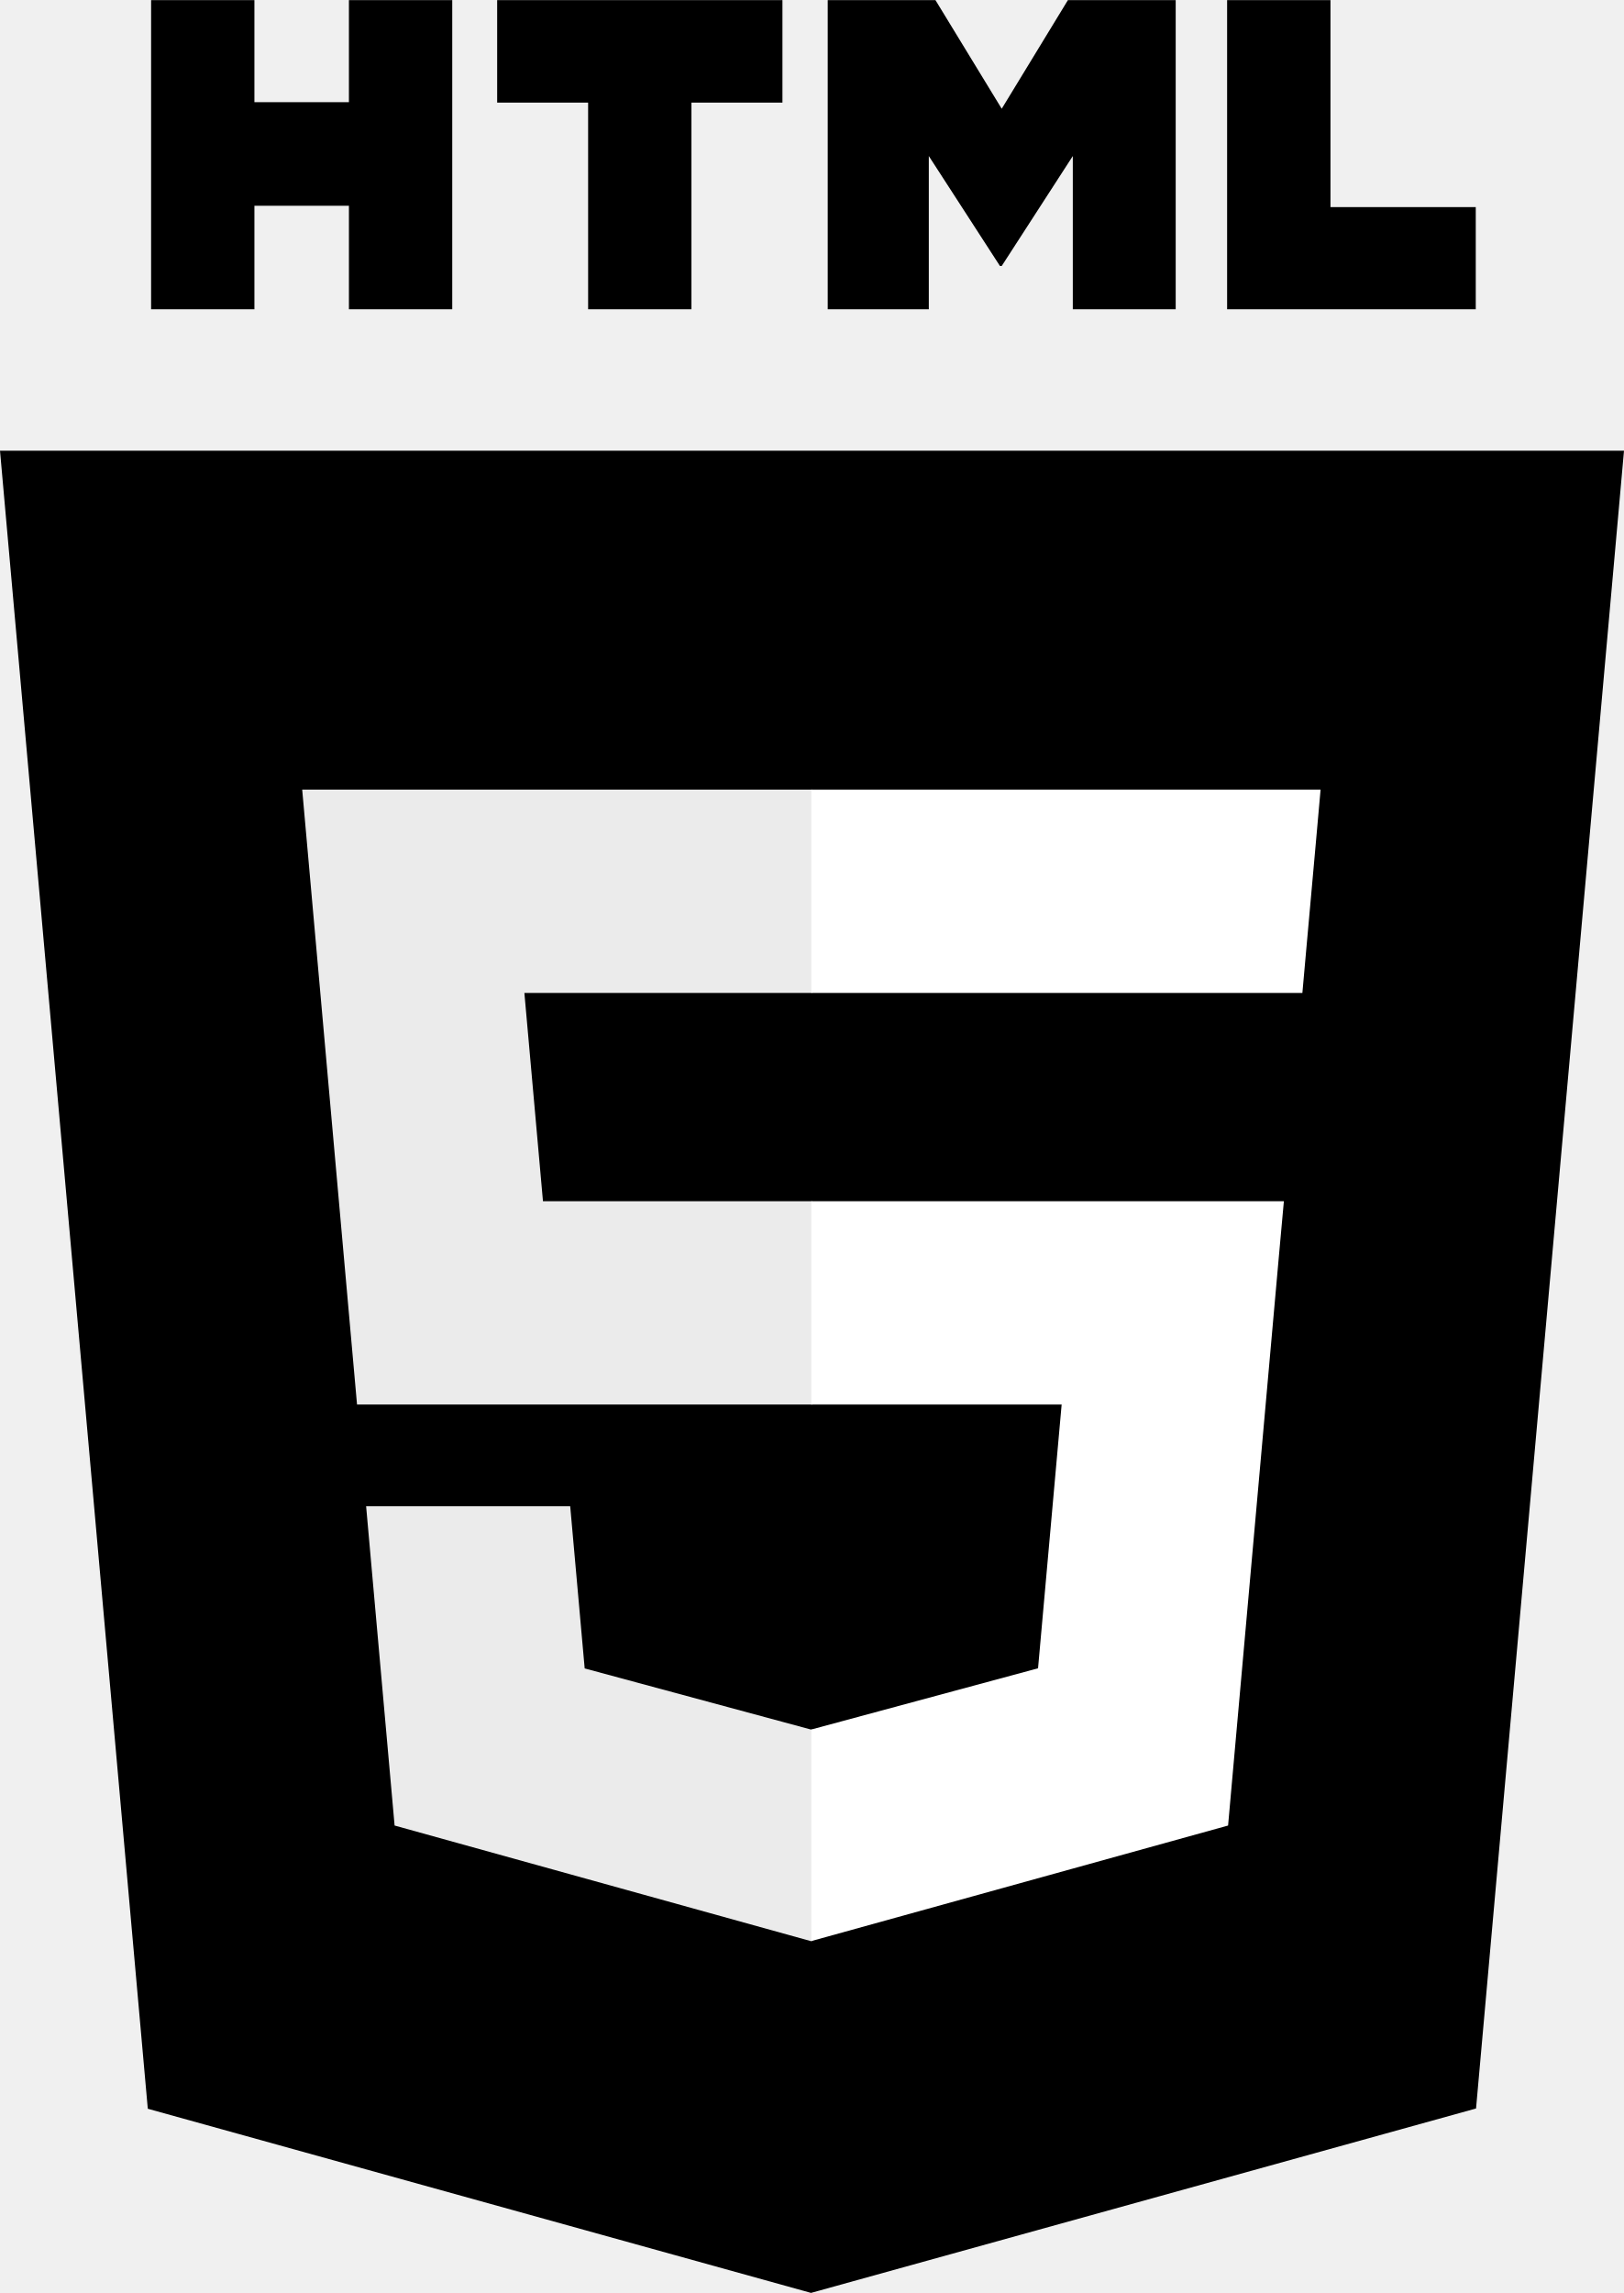
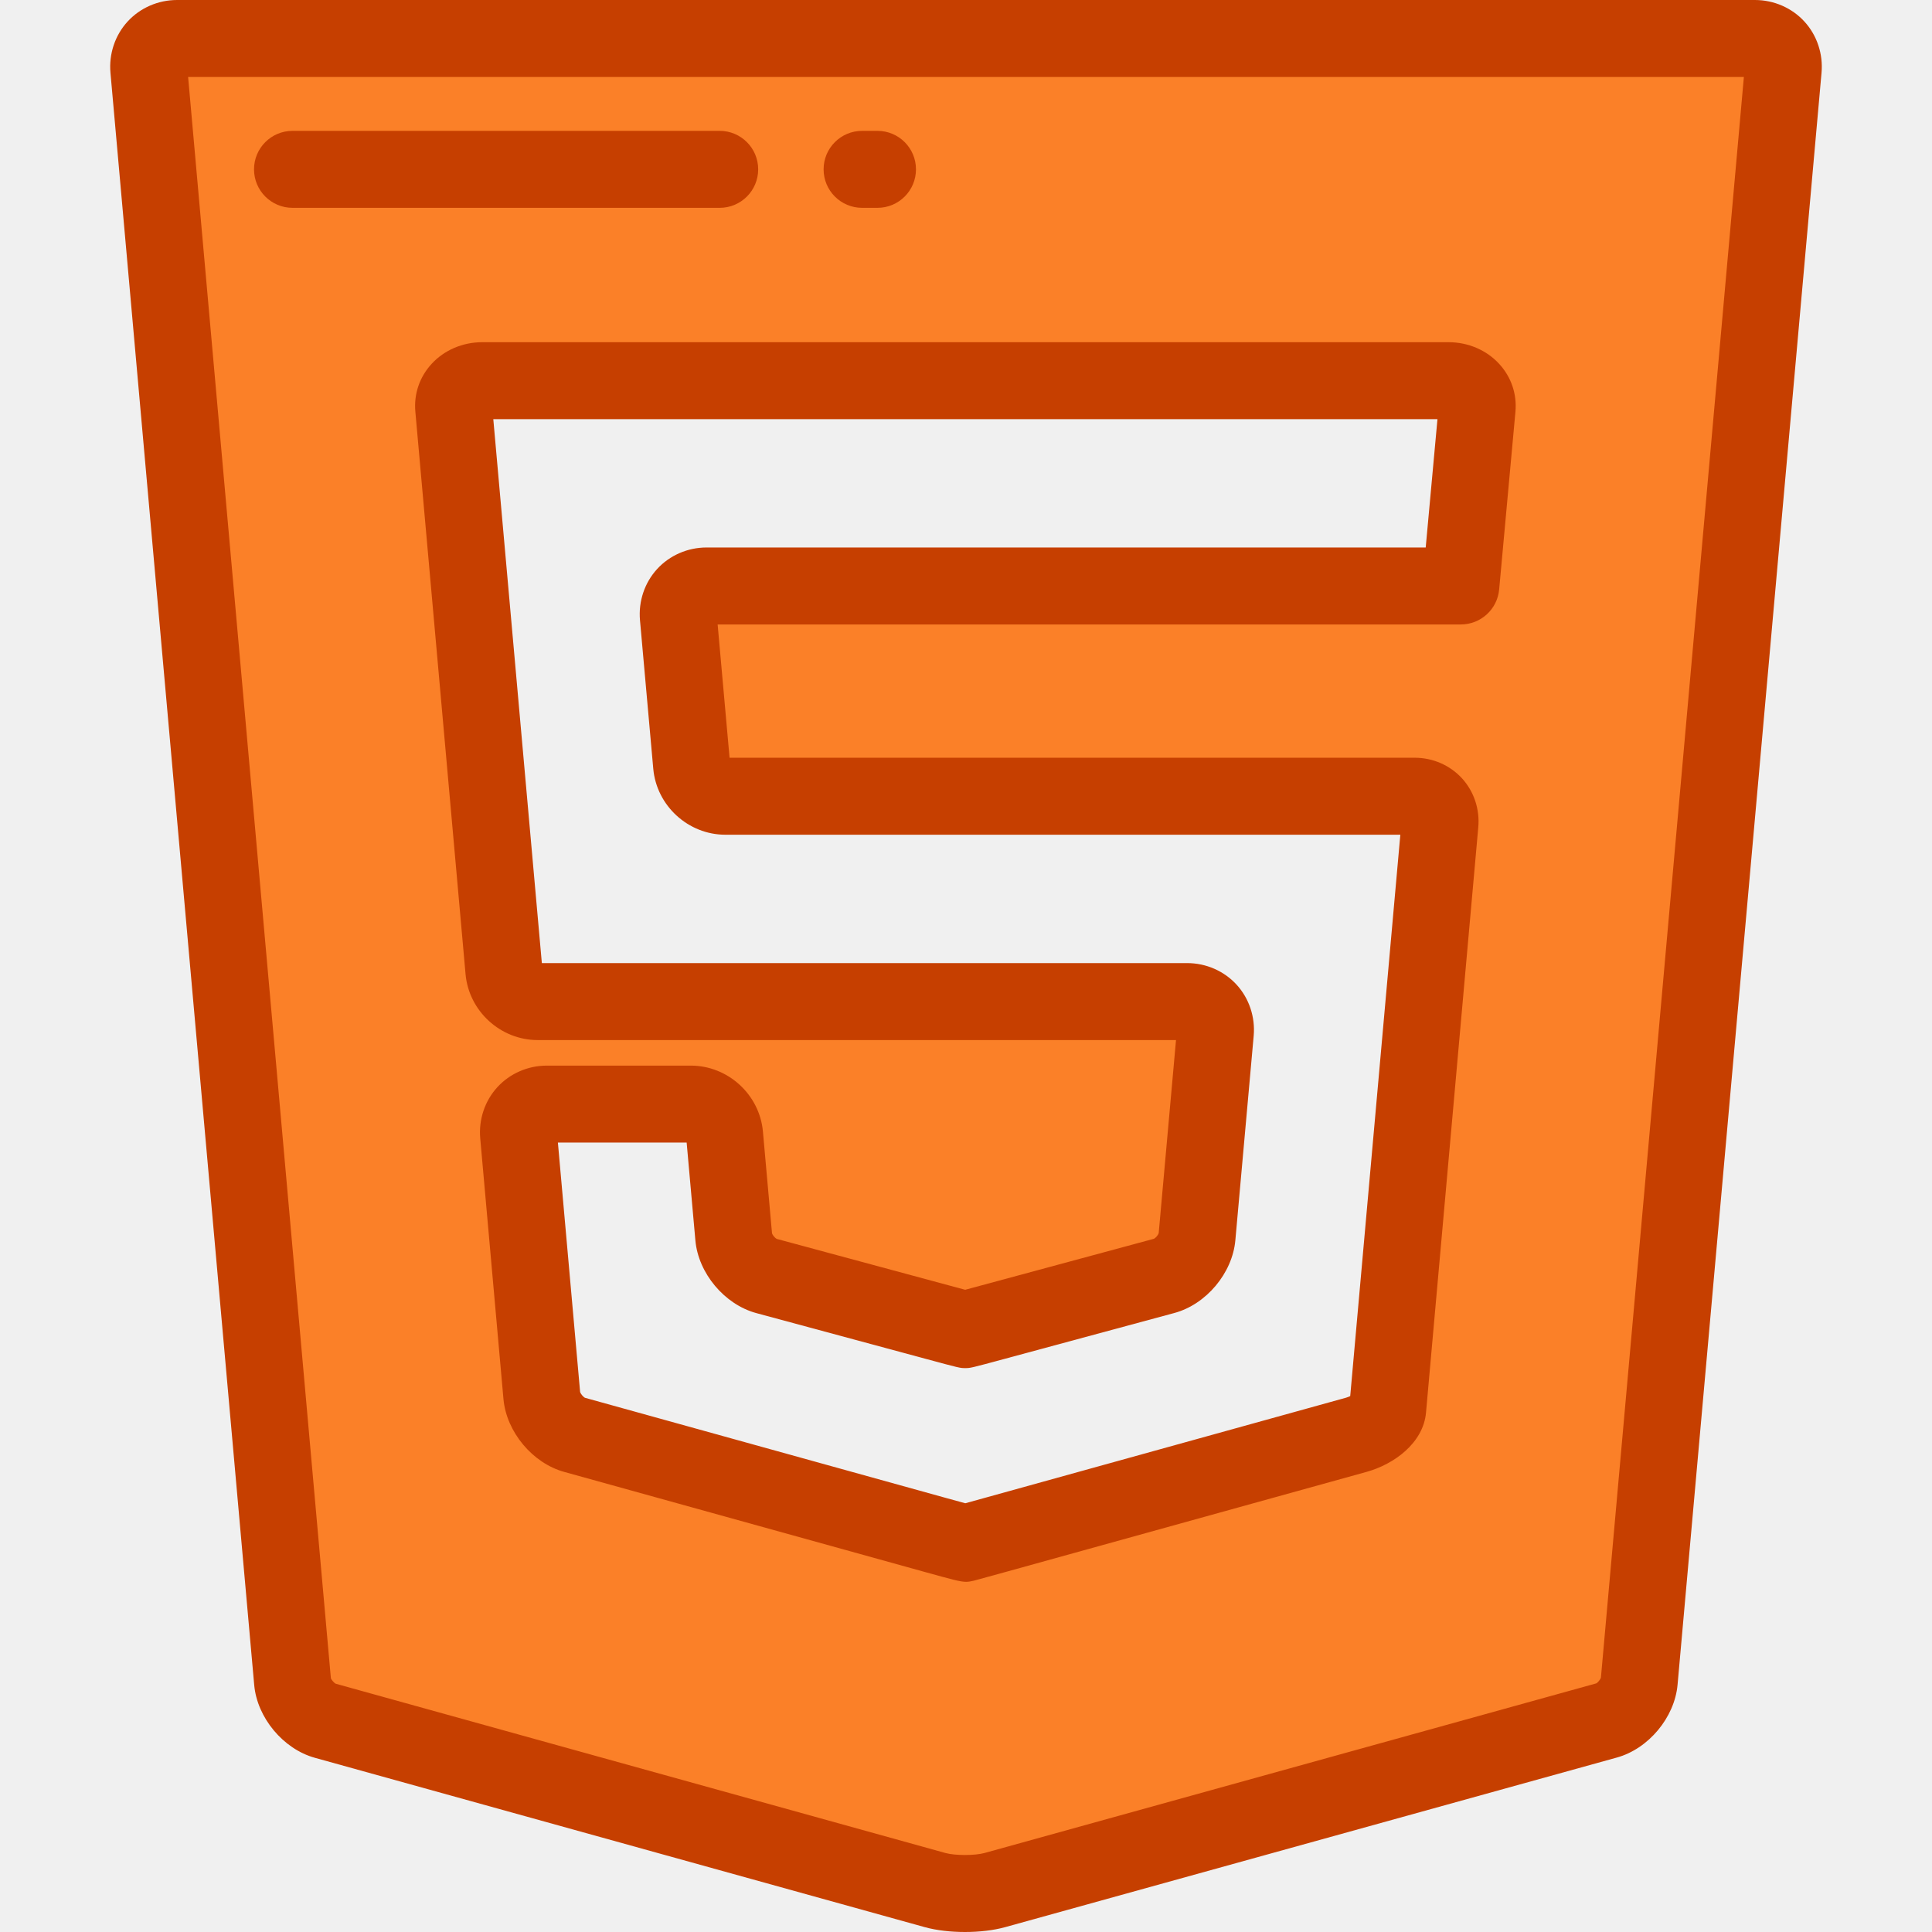
- <svg xmlns="http://www.w3.org/2000/svg" width="1771" height="2500" viewBox="74.634 0 362.733 512">
-   <path d="M107.644 470.877L74.634 100.62h362.733l-33.046 370.199L255.778 512z" />
-   <path d="M256 480.522l120.03-33.276 28.24-316.352H256z" />
-   <g fill="#ebebeb">
-     <path d="M256 268.217h-60.09l-4.15-46.501H256v-45.411H142.132l1.087 12.183 11.161 125.139H256zM256 386.153l-.198.053-50.575-13.656-3.233-36.217h-45.585l6.362 71.301 93.02 25.823.209-.058z" />
-   </g>
-   <path d="M108.382 0h23.077v22.8h21.11V0h23.078v69.044H152.57v-23.12h-21.11v23.12h-23.076V0h-.002zM205.994 22.896h-20.315V0h63.72v22.896h-20.325v46.148h-23.078l-.002-46.148zM259.511 0h24.062l14.802 24.26L313.163 0h24.072v69.044h-22.982V34.822l-15.877 24.549h-.396l-15.889-24.549v34.222h-22.579V0zM348.72 0h23.084v46.222h32.453v22.822H348.72V0z" />
-   <g fill="#fff">
-     <path d="M255.844 268.217v45.41h55.917l-5.271 58.894-50.646 13.67v47.244l93.093-25.801.683-7.672 10.671-119.551 1.108-12.194h-12.237zM255.844 176.305V221.716h109.687l.911-10.207 2.069-23.021 1.086-12.183z" />
+ <svg xmlns="http://www.w3.org/2000/svg" height="800px" width="800px" version="1.1" id="Layer_1" viewBox="0 0 512 512" xml:space="preserve">
+   <path style="fill:#FB8028;" d="M46.917,10.199c-4.518,0-7.885,3.682-7.484,8.182l38.091,427.247c0.401,4.5,4.29,9.171,8.646,10.381  l161.636,44.879c4.354,1.21,11.478,1.21,15.833,0.003l162.127-44.953c4.354-1.208,8.248-5.879,8.649-10.377l38.153-427.179  c0.404-4.5-2.966-8.182-7.484-8.182L46.917,10.199L46.917,10.199z M183.083,292.6c4.518,0,8.542,3.682,8.946,8.182l2.413,27.042  c0.401,4.5,4.296,9.144,8.66,10.322l44.723,12.078c4.36,1.178,7.945,2.143,7.965,2.143c0.019,0,3.603-0.966,7.965-2.144  l44.803-12.107c4.36-1.178,8.259-5.825,8.663-10.322l4.858-54.178c0.404-4.5-2.962-8.182-7.48-8.182H142.478  c-4.518,0-8.542-3.684-8.943-8.182l-13.305-149.064c-0.357-4.013,3.046-7.298,7.565-7.298h256.091c4.516,0,7.921,3.284,7.563,7.299  l-4.313,47.103h-199.89c-4.518,0-7.885,3.682-7.484,8.182l3.521,39.357c0.401,4.499,4.427,8.182,8.946,8.182h182.716  c4.024,0,7.02,3.284,6.656,7.298l-13.85,155.14c-0.225,2.525-3.969,5.58-8.323,6.787l-95.51,26.483  c-4.354,1.206-7.972,2.205-8.039,2.219c-0.067,0.015-3.684-0.963-8.039-2.17l-95.612-26.531c-4.354-1.208-8.244-5.879-8.646-10.379  l-6.154-69.078c-0.401-4.5,2.969-8.182,7.487-8.182L183.083,292.6L183.083,292.6z" />
+   <g>
+     <path style="fill:#C63F00;" d="M255.727,512c-3.784,0-7.567-0.428-10.65-1.285l-161.635-44.88   c-8.393-2.331-15.304-10.629-16.076-19.305L29.274,19.286c-0.444-4.991,1.209-9.936,4.533-13.57C37.131,2.084,41.909,0,46.917,0   h418.166c5.011,0,9.793,2.086,13.117,5.723c3.324,3.636,4.973,8.583,4.525,13.572l-38.153,427.173   c-0.774,8.673-7.687,16.97-16.082,19.298l-162.127,44.953C263.28,511.573,259.502,512,255.727,512z M49.852,20.398l37.831,424.324   c0.104,0.395,0.846,1.286,1.31,1.49l161.541,44.848c2.569,0.715,7.807,0.714,10.383,0.001l162.124-44.952   c0.36-0.169,1.081-1.028,1.221-1.527l37.884-424.184H49.852z M256.031,419.198c-1.541,0-3.752-0.614-10.918-2.602L149.5,390.065   c-8.391-2.326-15.304-10.623-16.077-19.3l-6.155-69.078c-0.445-4.988,1.208-9.933,4.531-13.568   c3.325-3.634,8.104-5.719,13.114-5.719h38.168c9.835,0,18.226,7.674,19.103,17.471l2.408,26.972   c0.135,0.467,0.802,1.261,1.238,1.475l44.651,12.057c2.036,0.55,3.901,1.053,5.303,1.43c1.403-0.377,3.27-0.881,5.308-1.432   l44.73-12.088c0.439-0.215,1.109-1.013,1.244-1.482l4.589-51.175H142.479c-9.838,0-18.228-7.676-19.102-17.475l-13.305-149.063   c-0.415-4.675,1.109-9.162,4.29-12.641c3.351-3.662,8.248-5.762,13.433-5.762h256.091c0.001,0,0.003,0,0.004,0   c5.181,0,10.075,2.101,13.426,5.762c3.183,3.478,4.707,7.968,4.292,12.64l-4.316,47.13c-0.48,5.249-4.883,9.269-10.156,9.269   H190.182l3.161,35.323h181.603c4.775,0,9.331,1.991,12.502,5.461c3.172,3.474,4.743,8.197,4.311,12.958l-13.851,155.126   c-0.715,8.029-8.427,13.675-15.754,15.708l-95.512,26.484c-8.159,2.26-8.246,2.278-8.566,2.351   C257.274,419.075,256.719,419.198,256.031,419.198z M155.022,370.429l95.545,26.511c2.186,0.606,3.959,1.091,5.243,1.439   c1.424-0.393,3.321-0.917,5.384-1.489l95.509-26.483c0.418-0.115,0.799-0.273,1.119-0.432l13.28-148.765H192.229   c-9.84,0-18.233-7.677-19.105-17.477l-3.52-39.353c-0.446-4.992,1.207-9.937,4.53-13.572c3.324-3.634,8.102-5.718,13.111-5.718   h190.582l3.115-34.005H130.73l12.865,144.145H314.6c5.01,0,9.79,2.086,13.113,5.721s4.973,8.583,4.525,13.573l-4.859,54.176   c-0.78,8.701-7.729,16.98-16.163,19.258l-44.801,12.106c-9.246,2.498-9.246,2.498-10.625,2.498c-1.382,0-1.382,0-10.623-2.495   l-44.723-12.077c-8.437-2.279-15.384-10.56-16.159-19.265l-2.315-25.929h-34.121l5.887,66.084   C153.871,369.371,154.567,370.207,155.022,370.429z" />
+     <path style="fill:#C63F00;" d="M190.727,55.077H77.517c-5.632,0-10.199-4.567-10.199-10.199s4.567-10.199,10.199-10.199h113.21   c5.632,0,10.199,4.567,10.199,10.199S196.36,55.077,190.727,55.077z" />
+     <path style="fill:#C63F00;" d="M232.543,55.077h-4.08c-5.632,0-10.199-4.567-10.199-10.199s4.567-10.199,10.199-10.199h4.08   c5.632,0,10.199,4.567,10.199,10.199S238.176,55.077,232.543,55.077z" />
  </g>
</svg>
